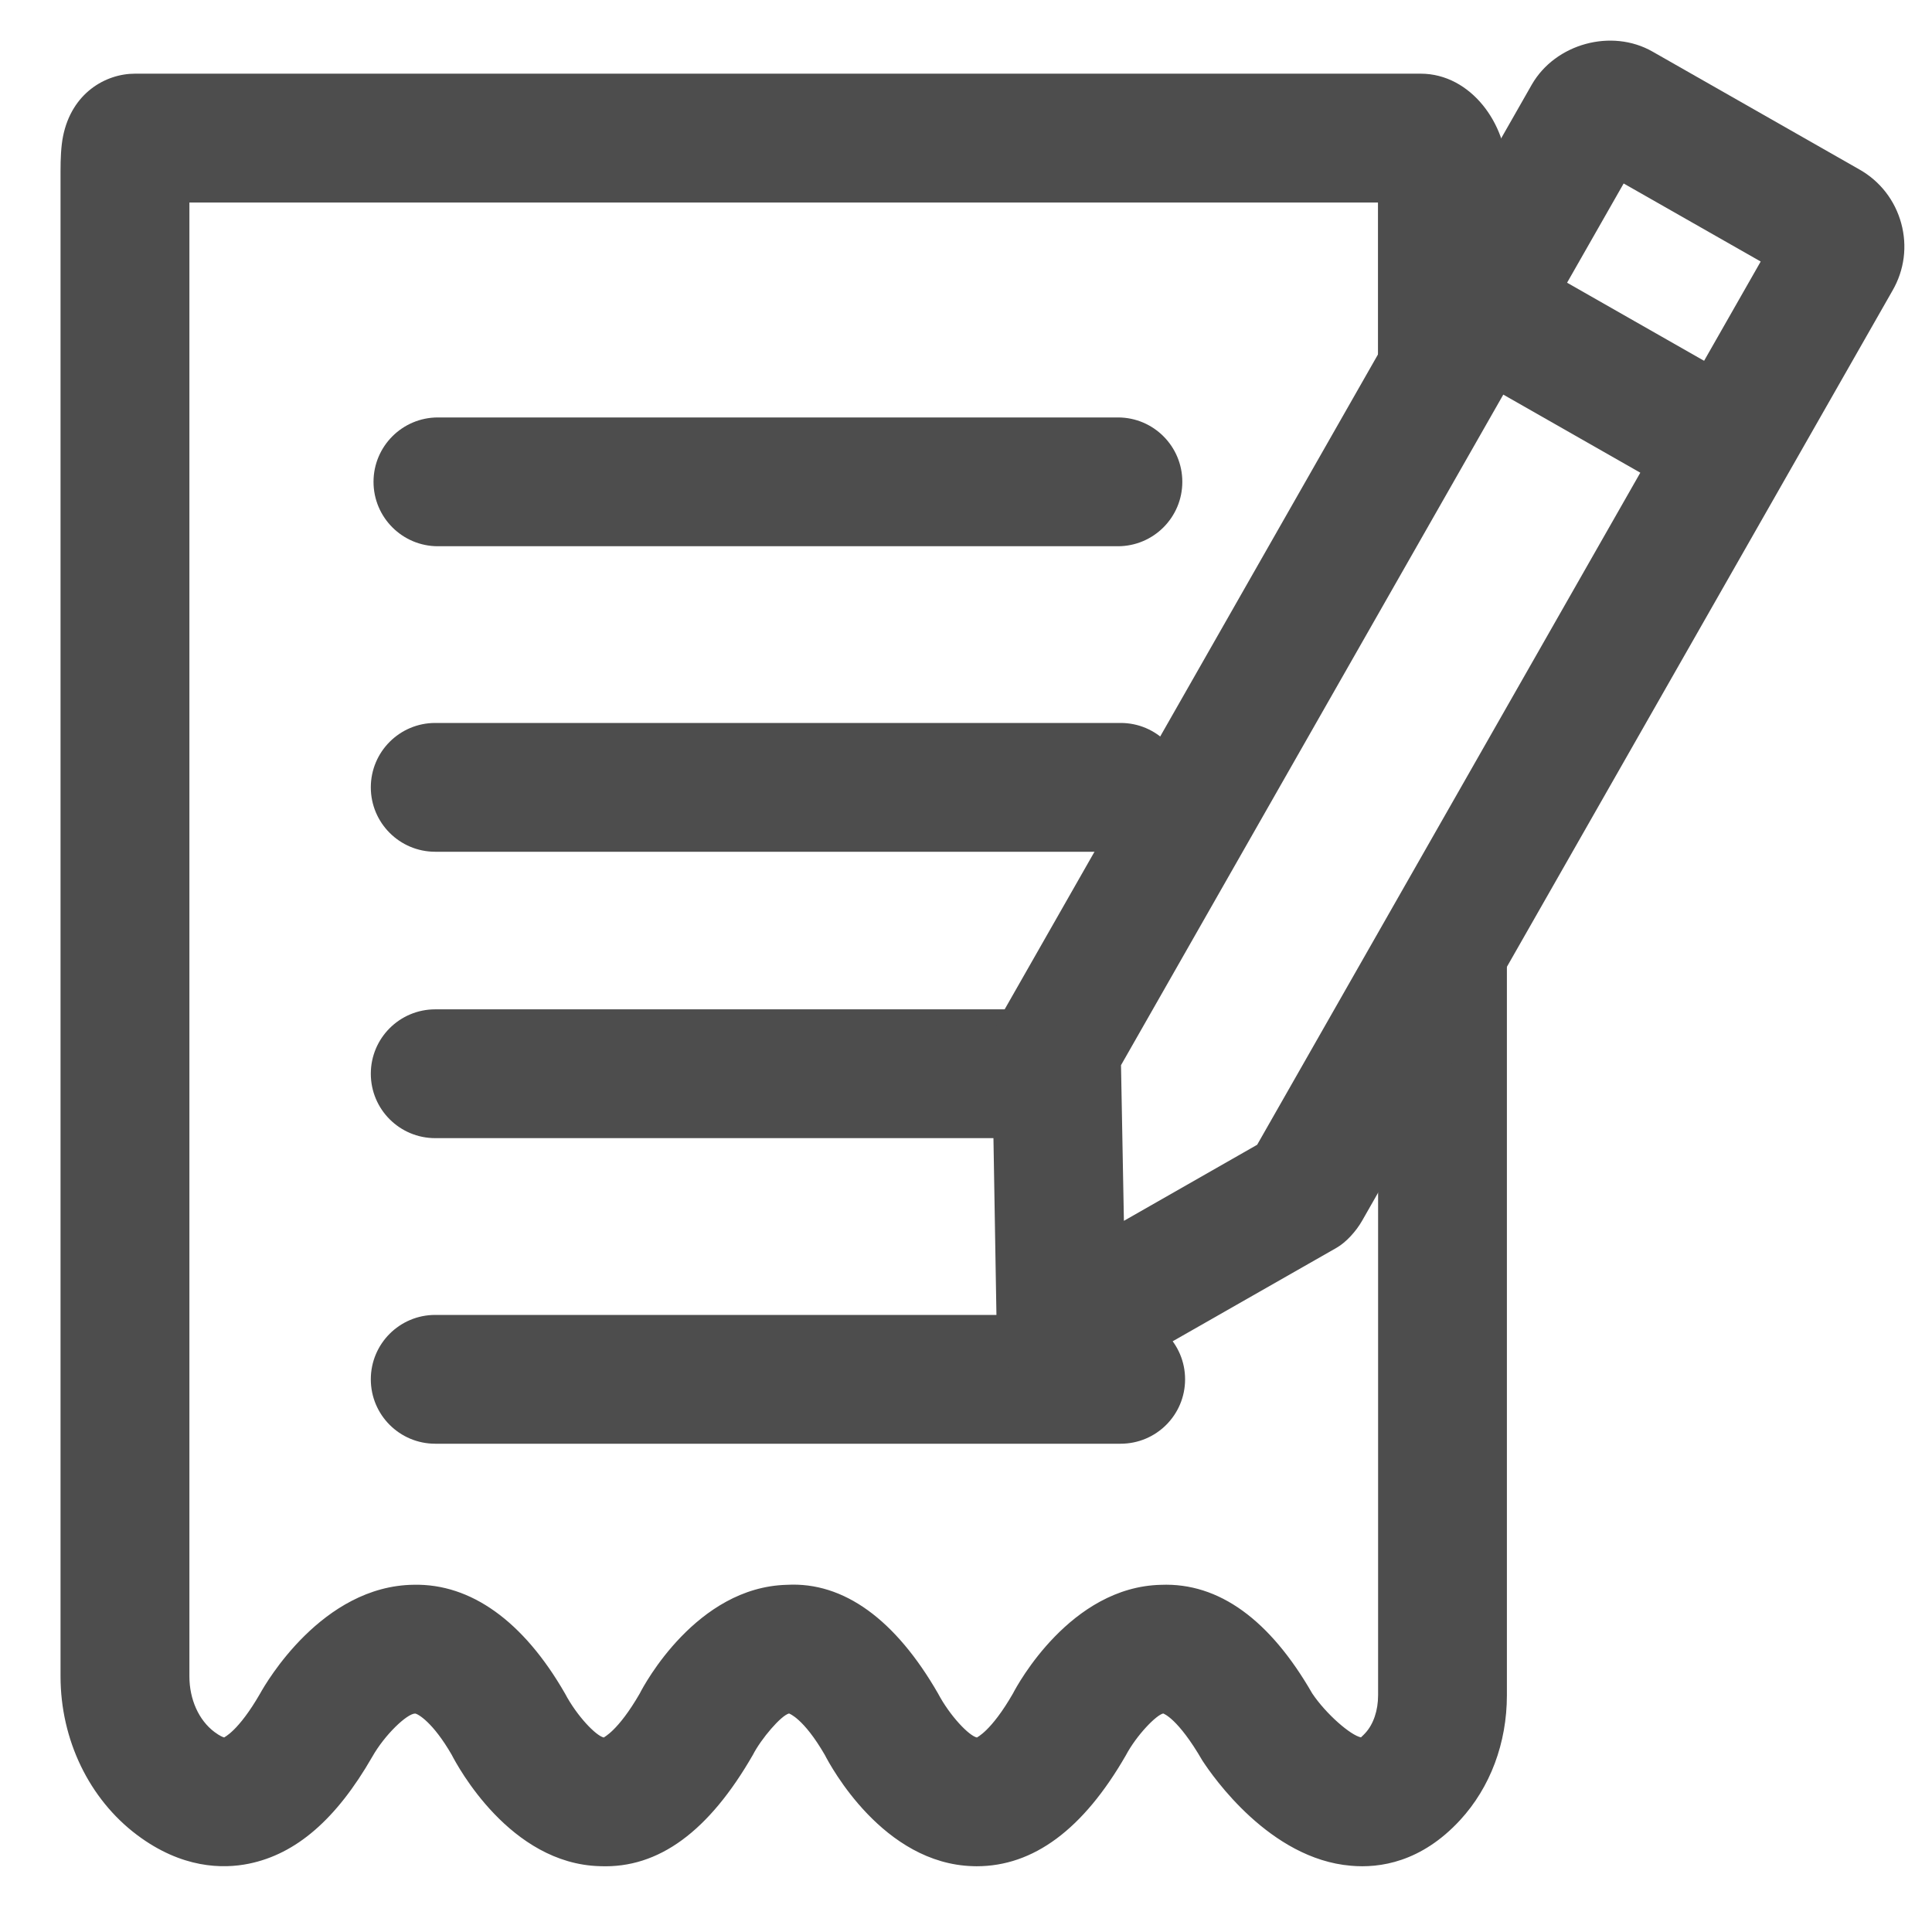
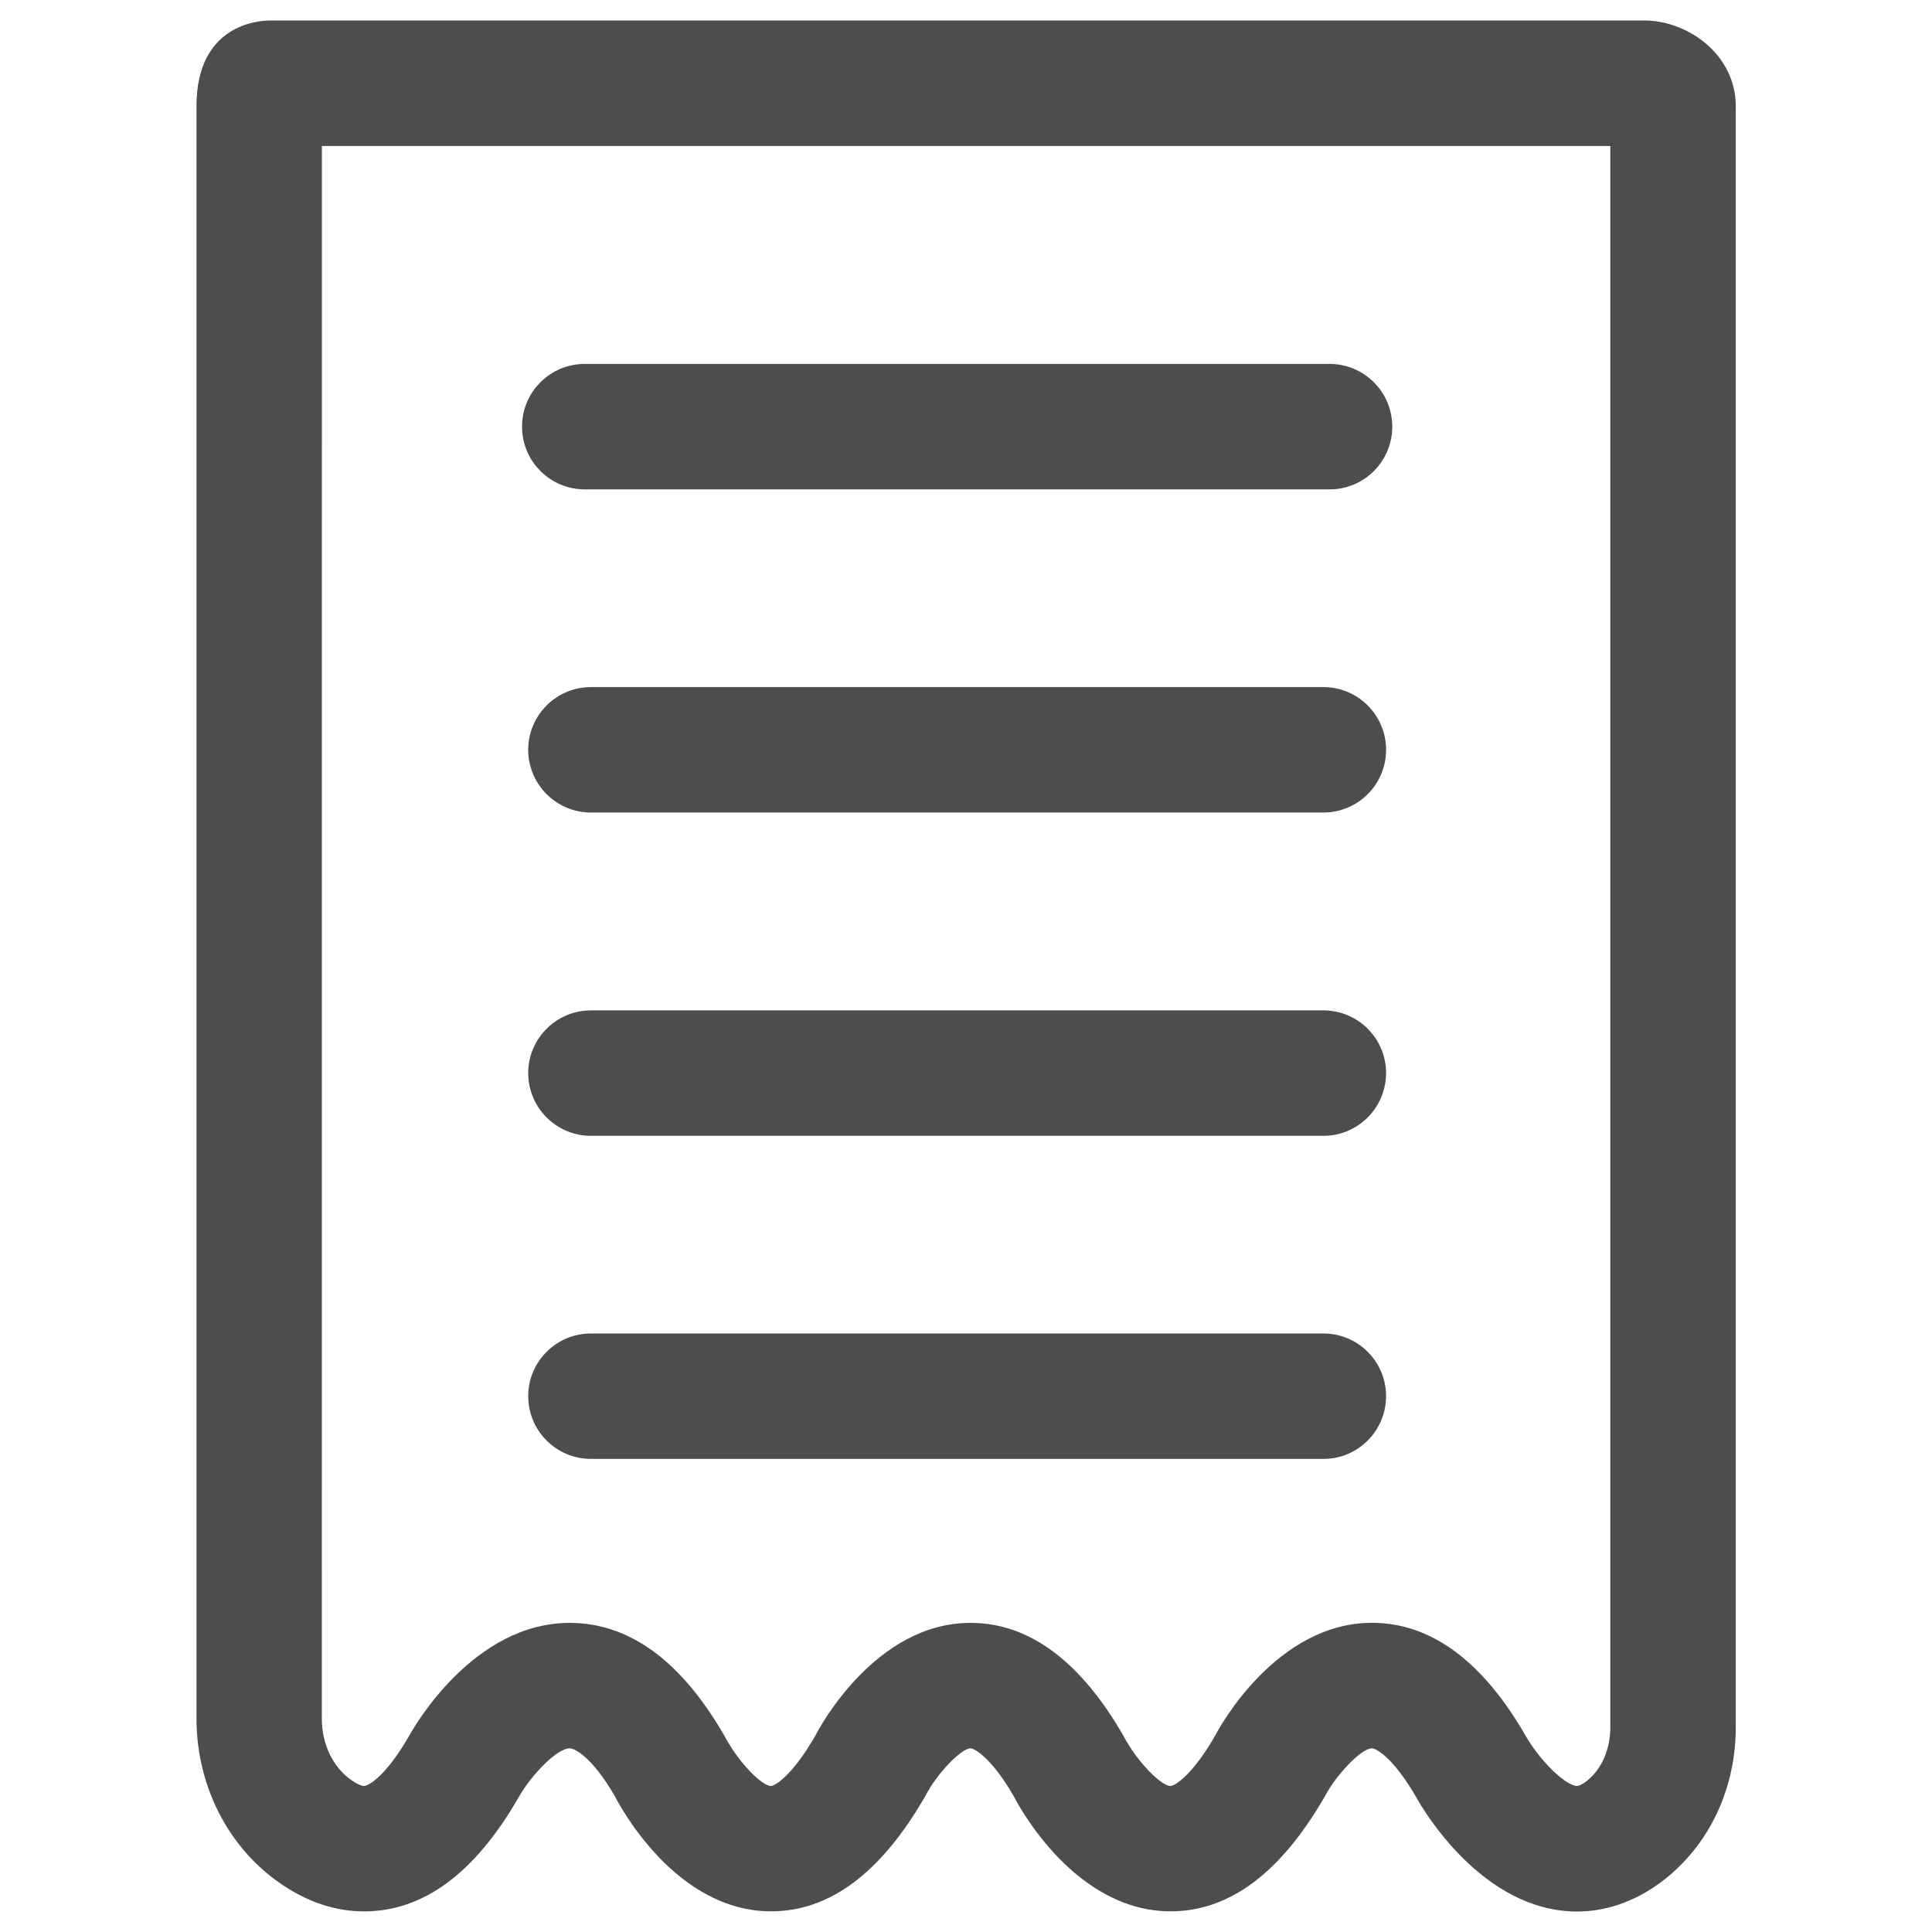
<svg xmlns="http://www.w3.org/2000/svg" version="1.1" id="圖層_1" x="0px" y="0px" width="30px" height="30px" viewBox="0 0 30 30" enable-background="new 0 0 30 30" xml:space="preserve">
  <g>
-     <path fill="#4D4D4D" d="M17.358,8.482H6.8c-0.552,0-1-0.448-1-1s0.448-1,1-1h10.559c0.553,0,1,0.448,1,1S17.911,8.482,17.358,8.482   z" />
-   </g>
-   <g>
-     <path fill="#4D4D4D" d="M17.401,13.226H6.758c-0.552,0-1-0.448-1-1s0.448-1,1-1h10.644c0.553,0,1,0.448,1,1   S17.954,13.226,17.401,13.226z" />
-   </g>
-   <g>
-     <path fill="#4D4D4D" d="M16.292,17.673H6.758c-0.552,0-1-0.447-1-1s0.448-1,1-1h9.534c0.553,0,1,0.447,1,1   S16.845,17.673,16.292,17.673z" />
-   </g>
-   <g>
-     <path fill="#4D4D4D" d="M17.401,22.418H6.758c-0.552,0-1-0.447-1-1s0.448-1,1-1h10.644c0.553,0,1,0.447,1,1   S17.954,22.418,17.401,22.418z" />
-   </g>
-   <g>
-     <path fill="#4D4D4D" d="M15.165,28.979c-0.017,0-0.034,0-0.051-0.001c-1.401-0.035-2.218-1.556-2.307-1.729   c-0.329-0.568-0.553-0.641-0.555-0.642c-0.122,0.029-0.433,0.392-0.561,0.642c-0.681,1.185-1.461,1.766-2.373,1.729   c-1.4-0.035-2.215-1.557-2.304-1.73c-0.291-0.504-0.523-0.635-0.568-0.64c-0.125,0.001-0.471,0.327-0.666,0.672   c-0.558,0.971-1.182,1.509-1.914,1.659c-0.409,0.084-1.044,0.075-1.737-0.445c-0.744-0.558-1.189-1.479-1.189-2.464V2.654   c0-0.182,0.007-0.38,0.039-0.538c0.135-0.671,0.659-0.972,1.118-0.972h19.962c0.788,0,1.338,0.795,1.338,1.509v3.004   c0,0.552-0.447,1-1,1s-1-0.448-1-1V3.145H2.941V26.03c0,0.358,0.146,0.682,0.389,0.864c0.084,0.063,0.136,0.082,0.151,0.085   c-0.003-0.004,0.216-0.087,0.56-0.685C4.126,26.14,5,24.623,6.428,24.608c0.88-0.017,1.696,0.559,2.345,1.688   c0.185,0.351,0.482,0.658,0.603,0.684c-0.004-0.005,0.217-0.092,0.559-0.685c0.064-0.129,0.881-1.65,2.282-1.686   c0.888-0.05,1.691,0.545,2.348,1.686c0.186,0.352,0.484,0.66,0.605,0.685c-0.003-0.004,0.218-0.09,0.56-0.685   c0.068-0.133,0.893-1.654,2.298-1.686c0.902-0.036,1.693,0.547,2.348,1.686c0.215,0.321,0.599,0.653,0.758,0.683   c0.003-0.007,0.029-0.026,0.067-0.068c0.126-0.137,0.198-0.351,0.198-0.586V14.872c0-0.552,0.447-1,1-1s1,0.448,1,1v11.451   c0,0.742-0.258,1.431-0.727,1.94c-0.602,0.653-1.248,0.749-1.696,0.708c-1.255-0.105-2.141-1.38-2.306-1.634   c-0.382-0.66-0.606-0.729-0.608-0.73c-0.105,0.022-0.411,0.332-0.58,0.65C16.818,28.411,16.045,28.979,15.165,28.979z" />
-   </g>
-   <g>
-     <path fill="#4D4D4D" d="M16.477,21.665c-0.171,0-0.343-0.044-0.496-0.132c-0.307-0.176-0.499-0.5-0.504-0.854l-0.074-4.376   c-0.003-0.182,0.043-0.361,0.134-0.519l8.249-14.471c0.367-0.637,1.24-0.874,1.874-0.512l3.217,1.833   c0.319,0.182,0.548,0.478,0.645,0.833s0.049,0.725-0.134,1.043L21.15,18.957c-0.089,0.156-0.244,0.333-0.4,0.421l-3.778,2.155   C16.818,21.621,16.647,21.665,16.477,21.665z M17.407,16.54l0.045,2.417l2.069-1.181l7.819-13.715l-2.128-1.212L17.407,16.54z" />
-   </g>
-   <g>
-     <rect x="22.911" y="4.879" transform="matrix(0.8688 0.4952 -0.4952 0.8688 6.1818 -11.5722)" fill="#4D4D4D" width="4.033" height="2" />
+     <g>
+       <path fill="#4D4D4D" d="M20.646,7.599H9.08c-0.538,0-0.974-0.436-0.974-0.974S8.542,5.651,9.08,5.651h11.565    c0.538,0,0.974,0.436,0.974,0.974S21.184,7.599,20.646,7.599z" />
+     </g>
+     <g>
+       <path fill="#4D4D4D" d="M20.549,12.617H9.177c-0.538,0-0.975-0.436-0.975-0.974s0.437-0.974,0.975-0.974h11.372    c0.538,0,0.974,0.436,0.974,0.974S21.087,12.617,20.549,12.617z" />
+     </g>
+     <g>
+       <path fill="#4D4D4D" d="M20.549,17.637H9.177c-0.538,0-0.975-0.436-0.975-0.975c0-0.537,0.437-0.973,0.975-0.973h11.372    c0.538,0,0.974,0.436,0.974,0.973C21.522,17.201,21.087,17.637,20.549,17.637z" />
+     </g>
+     <g>
+       <path fill="#4D4D4D" d="M20.549,22.654H9.177c-0.538,0-0.975-0.436-0.975-0.975c0-0.537,0.437-0.973,0.975-0.973h11.372    c0.538,0,0.974,0.436,0.974,0.973C21.522,22.219,21.087,22.654,20.549,22.654z" />
+     </g>
+     <g>
+       <path fill="#4D4D4D" d="M24.489,29.682c-1.469,0-2.394-1.588-2.494-1.768c-0.359-0.623-0.627-0.766-0.691-0.766    c-0.172,0-0.564,0.426-0.731,0.744c-0.688,1.197-1.488,1.787-2.396,1.787c-1.473,0-2.345-1.609-2.439-1.793    c-0.351-0.607-0.615-0.738-0.666-0.738c-0.148,0-0.528,0.398-0.701,0.736c-0.692,1.205-1.491,1.795-2.397,1.795    c-1.472,0-2.338-1.613-2.432-1.797c-0.345-0.596-0.619-0.734-0.694-0.734c-0.202,0-0.602,0.418-0.798,0.766    c-0.677,1.176-1.48,1.766-2.396,1.766c-0.451,0-0.893-0.148-1.313-0.443c-0.809-0.564-1.29-1.52-1.29-2.553V1.648    c0-1.266,0.958-1.33,1.149-1.33h21.328c0.688,0,1.425,0.535,1.425,1.33v25.174c0,0.922-0.384,1.766-1.054,2.32    C25.473,29.494,24.985,29.682,24.489,29.682z M21.304,25.199c0.913,0,1.716,0.59,2.386,1.754c0.223,0.391,0.624,0.779,0.8,0.779    c0.027,0,0.085-0.023,0.167-0.092c0.218-0.18,0.348-0.484,0.348-0.818V2.267H4.998L4.997,26.684c0,0.398,0.171,0.756,0.459,0.957    c0.096,0.068,0.166,0.092,0.196,0.092c0.065,0,0.335-0.143,0.701-0.779c0.091-0.164,1.009-1.754,2.492-1.754    c0.927,0,1.735,0.59,2.405,1.756c0.221,0.418,0.584,0.777,0.721,0.777c0.05,0,0.315-0.133,0.687-0.777    c0.072-0.143,0.94-1.756,2.412-1.756c0.907,0,1.706,0.59,2.376,1.756c0.222,0.418,0.591,0.777,0.729,0.777    c0.052,0,0.319-0.133,0.691-0.777C18.943,26.805,19.828,25.199,21.304,25.199z" />
+     </g>
  </g>
</svg>
